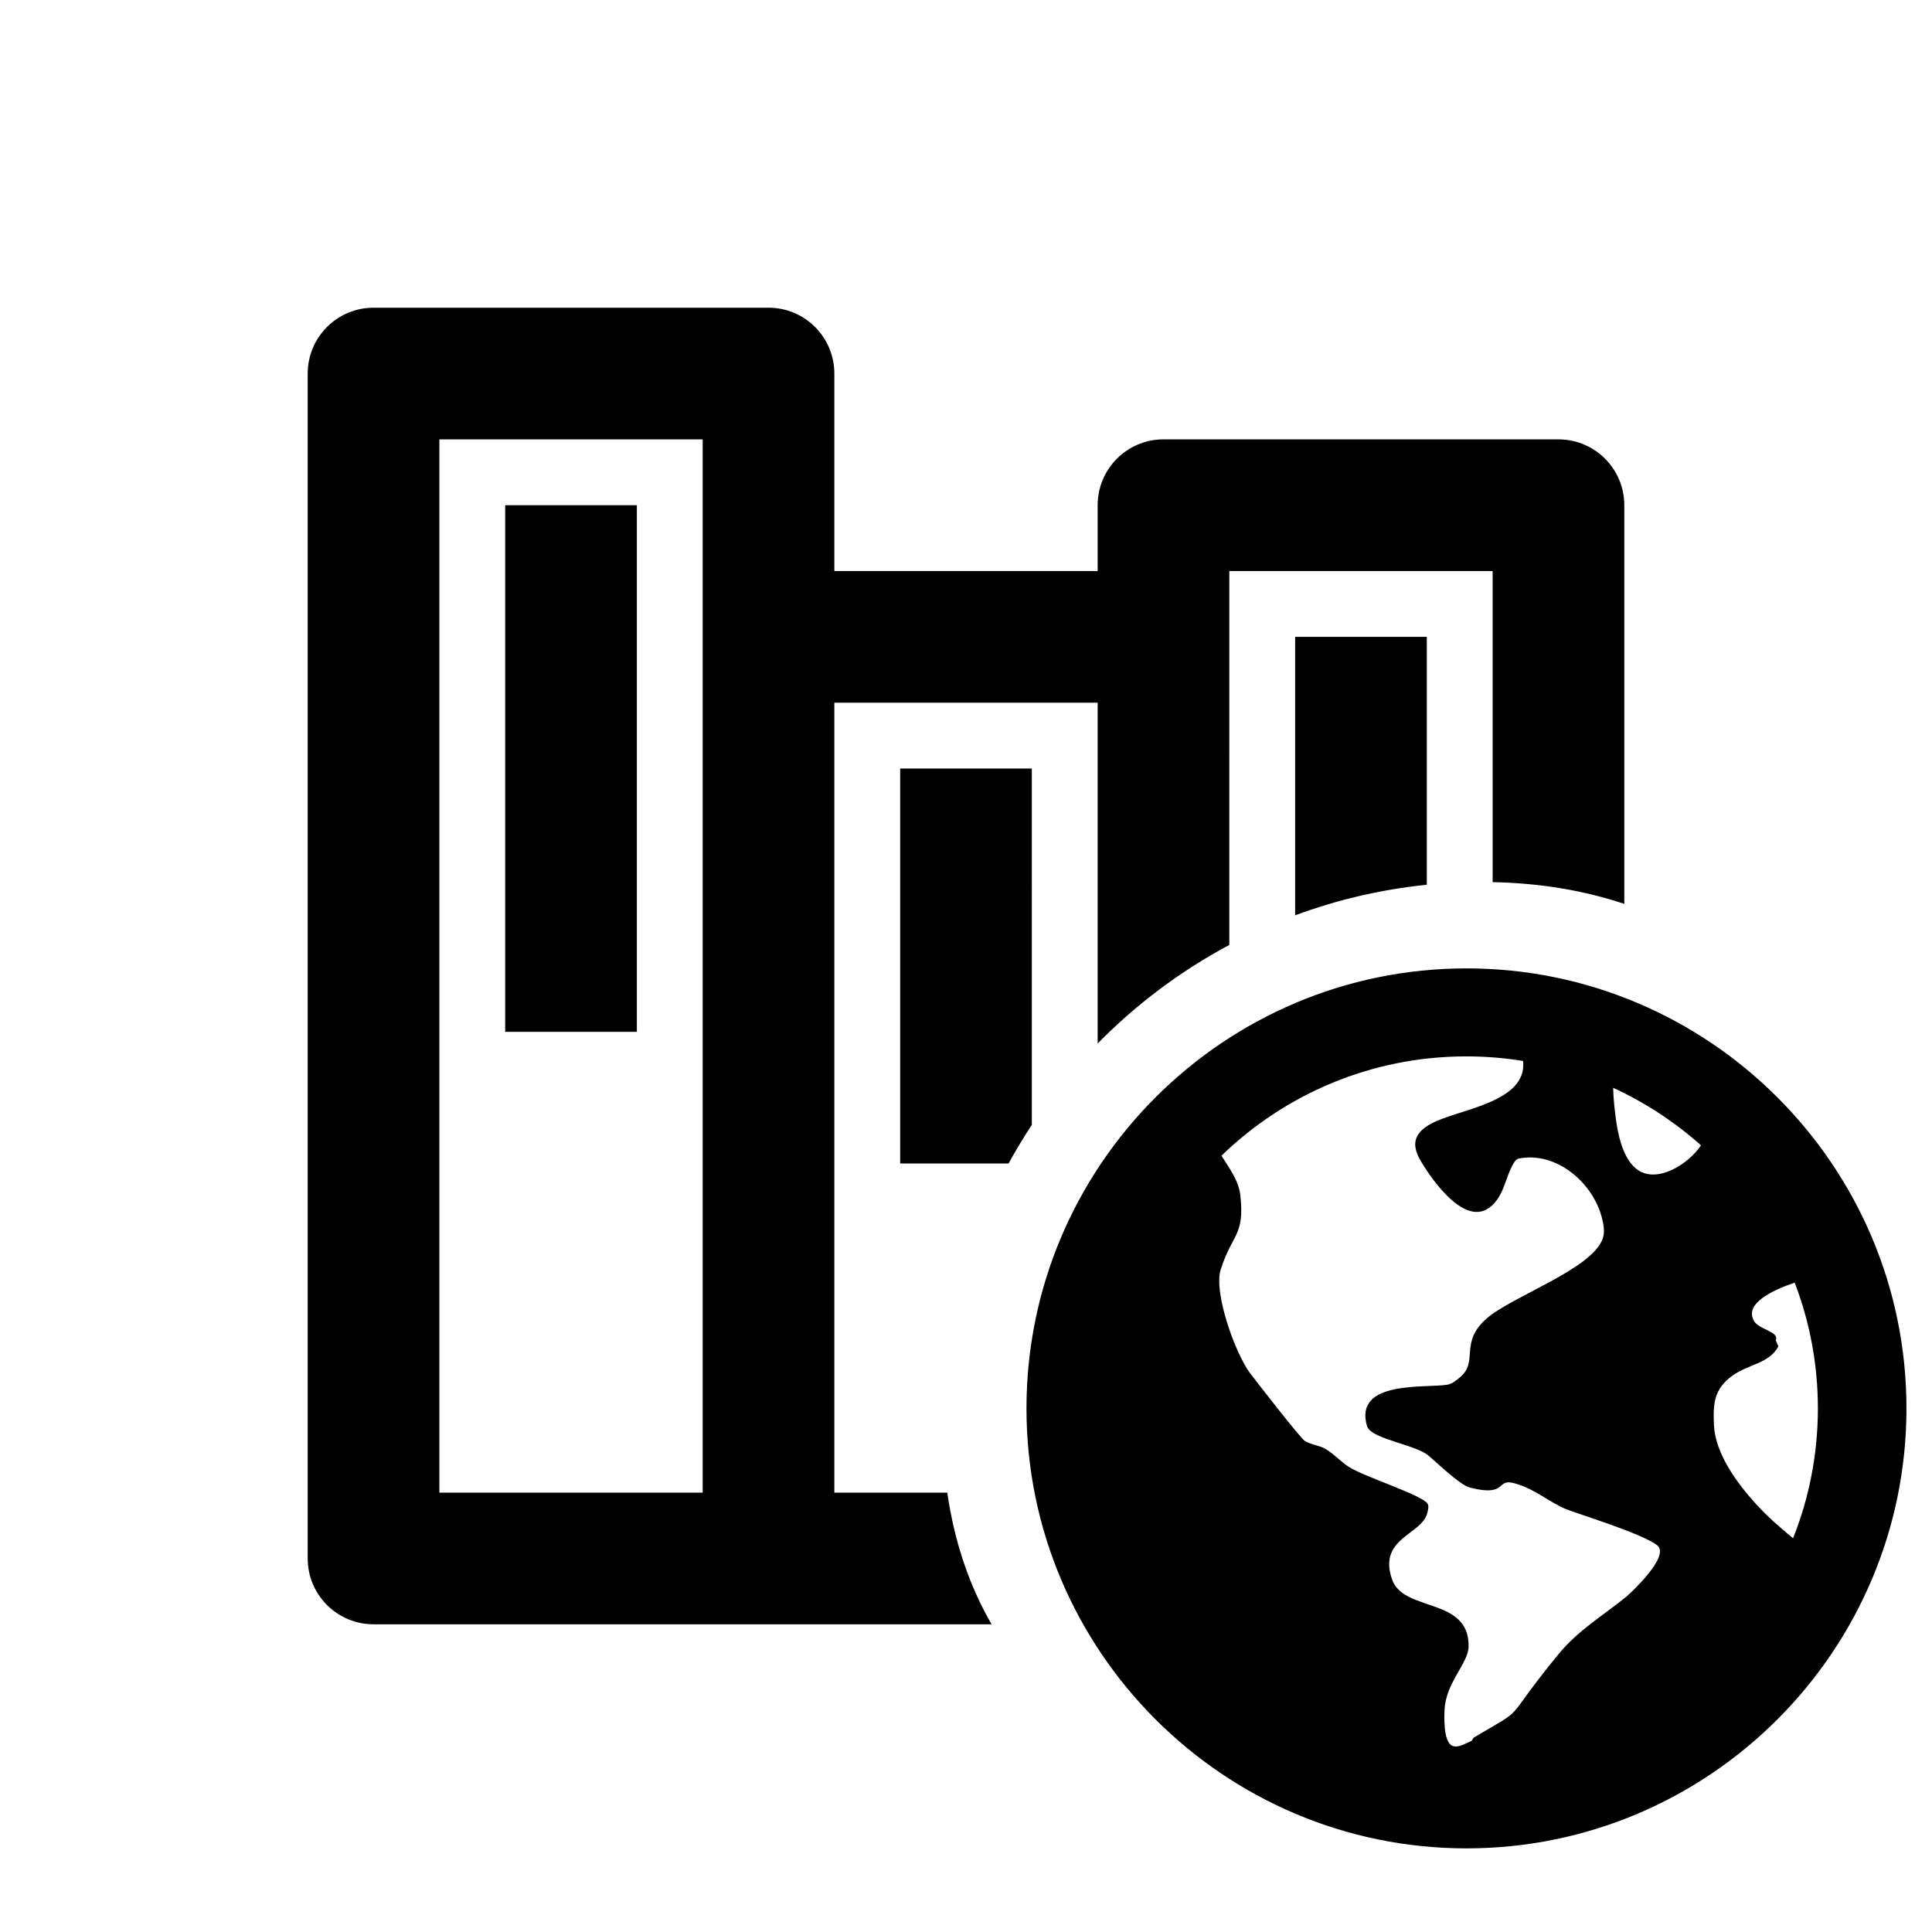
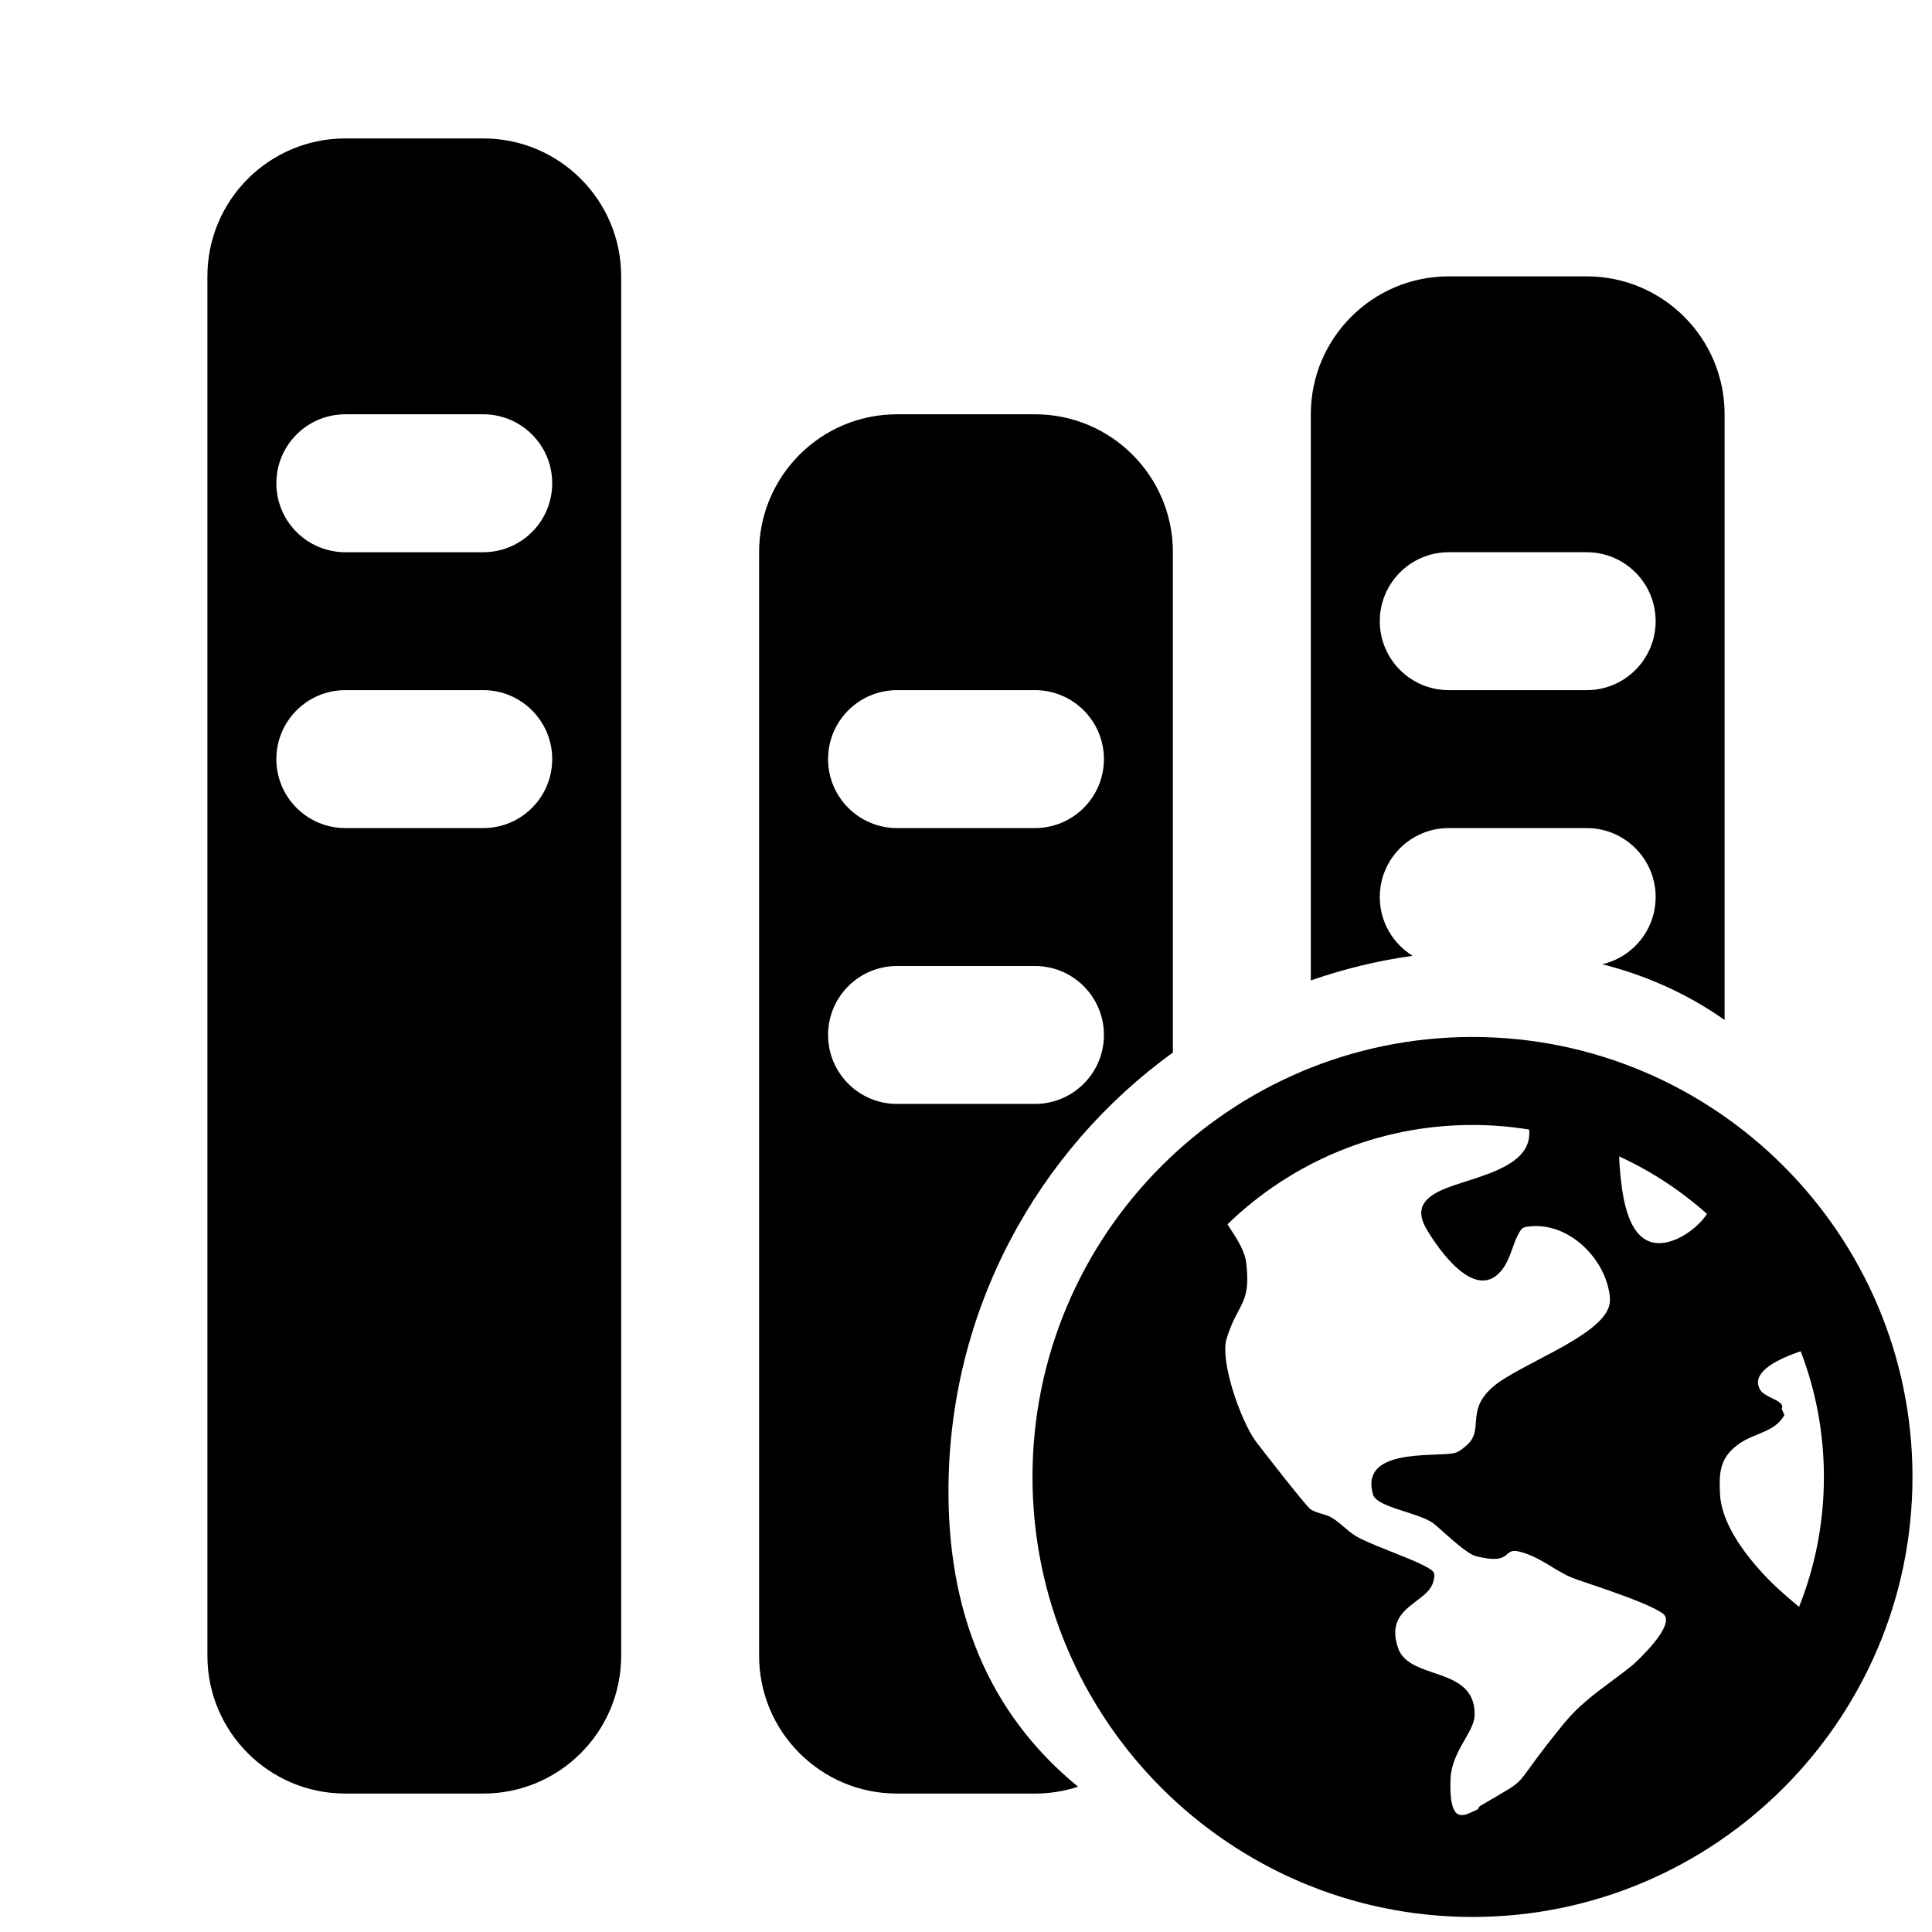
<svg xmlns="http://www.w3.org/2000/svg" height="642" viewBox="0 0 642 642" width="642">
-   <path d="m487.304 321.792c80.619 0 146.208 65.589 146.208 146.208 0 80.633-65.589 146.208-146.208 146.208-80.619 0-146.208-65.574-146.208-146.208 0-80.619 65.589-146.208 146.208-146.208zm-.062 29.242c-31.582 0-60.283 12.584-81.35 33.001.09.141.18.282.27.423l.546.846.548.846c2.281 3.529 4.484 7.097 4.908 11.042 1.477 13.718-2.73 12.582-6.553 24.792-2.346 7.492 4.734 27.494 9.745 34.263.337.455 3.556 4.628 7.201 9.261l.564.716c.094.12.189.24.284.36l.57.722c.095.12.191.241.286.361l.572.722c4.002 5.046 7.913 9.851 8.664 10.347 2.09 1.381 4.87 1.499 7.028 2.777 2.838 1.68 5.027 4.249 7.813 6.01 5.171 3.269 23.839 9.136 25.962 12.043.625.856.24 2.122 0 3.143-.658 2.796-3.21 4.664-5.853 6.669l-.418.318c-4.181 3.192-8.355 6.864-5.429 15.204 3.833 10.925 25.778 5.716 25.405 22.325-.125 5.563-7.571 11.865-7.987 20.998-.056 1.23-.598 10.739 2.682 11.945 1.442.531 3-.152 4.496-.861l.47-.223c.39-.185.774-.362 1.15-.512.511-.203.568-.969 1.039-1.248 18.608-11.022 8.29-3.517 27.998-27.606 6.545-8 14.892-12.884 22.743-19.282.004-.003.013-.011.029-.025l.063-.056c1.248-1.118 14.494-13.301 9.978-16.862-5.064-3.992-27.274-10.714-30.502-12.106-6.108-2.635-10.552-6.95-17.38-8.604-1.888-.457-2.73-.088-3.475.49l-.148.118c-.049.04-.098.081-.147.123l-.148.126c-1.34 1.147-2.981 2.57-10.464.664-3.5-.891-12.192-9.509-14.15-10.936-1.955-1.426-5.351-2.551-8.801-3.663l-1.194-.385c-4.769-1.54-9.336-3.117-10.019-5.487-4.428-15.364 19.65-12.459 26.769-13.713 1.612-.284 2.947-1.454 4.188-2.489 6.254-5.216-.423-11.517 8.91-19.581 8.514-7.357 34.96-16.333 38.477-26.47.744-2.144.312-4.583-.24-6.78-2.937-11.703-15.052-22.264-27.615-19.821-1.109.216-1.734 1.485-2.249 2.459-1.906 3.607-2.576 7.834-4.954 11.168-8.922 12.511-21.934-6.92-25.428-12.854-3.372-5.727-2.148-9.668 4.428-12.839 2.533-1.221 5.957-2.28 9.581-3.442l.808-.26c9.595-3.098 20.204-7.043 19.205-16.655-6.147-1.002-12.453-1.523-18.878-1.523zm-231.867-248.784c12.075 0 21.875 9.8 21.875 21.875v65.625h87.5v-21.875c0-12.075 9.8-21.875 21.875-21.875h131.25c12.075 0 21.875 9.8 21.875 21.875l.003 132.484c-13.13-4.394-27.697-6.898-43.75-7.231l-.003-103.377h-87.5l-.002 124.25c-16.219 8.652-30.965 19.732-43.751 32.754l.003-113.254h-87.5v262.5l37.526.002c2.403 16.642 7.45 31.148 14.731 43.749l-205.382-.001c-12.075 0-21.875-9.8-21.875-21.875v-393.75c0-12.075 9.8-21.875 21.875-21.875zm340.994 323.976c-7.257 2.449-17.214 7.054-13.339 12.996.724 1.11 2.472 1.924 4.066 2.713l.395.197c1.821.918 3.298 1.833 2.562 3.177l.895 2.118c-3.152 5.753-9.919 5.85-15.238 9.682-6.331 4.561-6.457 9.543-6.166 16.395.403 9.496 7.638 19.338 14.06 26.373 3.693 4.046 7.902 7.731 12.229 11.281 5.322-13.359 8.249-27.921 8.249-43.154 0-14.711-2.73-28.797-7.711-41.777zm-362.869-280.226h-87.5v350h87.5zm302.54 215.477c.058 1.807.155 3.612.341 5.41.606 5.861 1.686 17.439 7.736 21.794 6.516 4.691 16.877-1.742 21.118-8.084-8.673-7.742-18.503-14.214-29.194-19.12zm-193.165-106.102-.001 118.423c-2.746 4.157-5.324 8.435-7.725 12.824l-36.024.003v-131.25zm-131.25-87.5v175h-43.75v-175zm262.5 43.75-.001 82.381c-15.221 1.546-29.886 5.012-43.749 10.154l-0-92.535z" fill-rule="evenodd" />
+   <path d="m489.304 344.585c80.619 0 146.208 65.589 146.208 146.208 0 80.633-65.589 146.208-146.208 146.208-80.619 0-146.208-65.574-146.208-146.208 0-80.619 65.589-146.208 146.208-146.208zm-.062 29.242c-31.582 0-60.283 12.584-81.35 33.001.18.282.361.564.543.846l.548.846c2.376 3.668 4.741 7.362 5.182 11.465 1.477 13.718-2.73 12.582-6.553 24.792-2.346 7.492 4.734 27.494 9.745 34.263.389.525 4.615 6 8.905 11.42l.572.722c4.002 5.046 7.913 9.851 8.664 10.347.975.644 2.101 1.014 3.243 1.354l.98.291c.978.295 1.941.621 2.805 1.132 2.838 1.68 5.027 4.249 7.813 6.01 2.096 1.325 6.411 3.077 10.942 4.886l.909.362c6.372 2.541 12.906 5.144 14.111 6.794.625.856.24 2.122 0 3.143-.623 2.649-2.946 4.465-5.437 6.354l-.416.316c-4.313 3.271-8.87 6.904-5.847 15.521 1.61 4.588 6.415 6.331 11.419 8.039l.716.244c6.689 2.282 13.479 4.741 13.27 14.042-.125 5.563-7.571 11.865-7.987 20.998-.056 1.23-.598 10.739 2.682 11.945 1.974.726 4.163-.82 6.117-1.596.511-.203.568-.969 1.039-1.248 18.608-11.022 8.29-3.517 27.998-27.606 4.562-5.576 9.999-9.638 15.533-13.754l1.445-1.076c1.929-1.439 3.861-2.901 5.765-4.452.004-.003.013-.011.029-.025l.063-.056c1.248-1.118 14.494-13.301 9.978-16.862-2.47-1.947-9.021-4.544-15.457-6.855l-.964-.344c-6.415-2.28-12.506-4.227-14.08-4.907-6.108-2.635-10.552-6.95-17.38-8.604-5.664-1.372-1.911 4.697-14.381 1.521-3.5-.891-12.192-9.509-14.15-10.936-1.729-1.261-4.586-2.288-7.611-3.277l-.792-.258c-5.299-1.713-10.852-3.366-11.611-6-4.428-15.364 19.65-12.459 26.769-13.713 1.612-.284 2.947-1.454 4.188-2.489 6.254-5.216-.423-11.517 8.91-19.581 8.514-7.357 34.96-16.333 38.477-26.47.744-2.144.312-4.583-.24-6.78-2.937-11.703-15.052-22.264-27.615-19.821-1.109.216-1.734 1.485-2.249 2.459-.667 1.262-1.183 2.601-1.673 3.95l-.417 1.158c-.764 2.122-1.555 4.226-2.863 6.06-8.922 12.511-21.934-6.92-25.428-12.854-3.372-5.727-2.148-9.668 4.428-12.839 2.814-1.357 6.73-2.513 10.795-3.833l.815-.266c9.25-3.044 18.942-7.051 17.985-16.257-6.147-1.002-12.453-1.523-18.878-1.523zm-328.659-327.826c25.313 0 45.833 20.52 45.833 45.833v458.333c0 25.314-20.52 45.833-45.833 45.833h-45.833c-25.313 0-45.833-20.52-45.833-45.833v-458.333c0-25.313 20.52-45.833 45.833-45.833zm183.333 91.667c25.314 0 45.833 20.52 45.833 45.833l-.003 166.254c-45.134 32.664-74.573 85.869-74.573 145.832 0 44.517 16.231 76.17 43.063 98.133-4.504 1.48-9.318 2.281-14.32 2.281h-45.833c-25.314 0-45.833-20.52-45.833-45.833v-366.667c0-25.313 20.52-45.833 45.833-45.833zm254.452 311.352c-1.693.571-3.534 1.26-5.311 2.056l-.506.23c-5.626 2.604-10.407 6.286-7.523 10.71.603.925 1.918 1.645 3.262 2.315l.403.2c2.149 1.06 4.199 2.036 3.357 3.572l.895 2.118c-3.152 5.753-9.919 5.85-15.238 9.682-6.331 4.561-6.457 9.543-6.166 16.395.403 9.496 7.638 19.338 14.06 26.373 3.693 4.046 7.902 7.731 12.229 11.281 5.322-13.359 8.249-27.921 8.249-43.154 0-14.711-2.73-28.797-7.711-41.777zm-60.329-64.749c.058 1.807.155 3.612.341 5.41.606 5.861 1.686 17.439 7.736 21.794 6.516 4.691 16.877-1.742 21.118-8.084-8.673-7.742-18.503-14.214-29.194-19.12zm-194.123-63.27h-45.833c-12.657 0-22.917 10.26-22.917 22.917s10.26 22.917 22.917 22.917h45.833c12.657 0 22.917-10.26 22.917-22.917s-10.26-22.917-22.917-22.917zm183.333-229.167c25.314 0 45.833 20.52 45.833 45.833l.002 201.271c-11.813-8.331-25.344-14.634-40.661-18.526 10.164-2.344 17.742-11.451 17.742-22.329 0-12.657-10.26-22.917-22.917-22.917h-45.833c-12.657 0-22.917 10.26-22.917 22.917 0 8.26 4.369 15.498 10.923 19.531-11.676 1.628-22.994 4.396-33.841 8.184l.002-188.132c0-25.313 20.52-45.833 45.833-45.833zm-366.667 137.5h-45.833c-12.656 0-22.917 10.26-22.917 22.917s10.26 22.917 22.917 22.917h45.833c12.656 0 22.917-10.26 22.917-22.917s-10.26-22.917-22.917-22.917zm183.333 0h-45.833c-12.657 0-22.917 10.26-22.917 22.917s10.26 22.917 22.917 22.917h45.833c12.657 0 22.917-10.26 22.917-22.917s-10.26-22.917-22.917-22.917zm183.333-45.833h-45.833c-12.657 0-22.917 10.26-22.917 22.917s10.26 22.917 22.917 22.917h45.833c12.657 0 22.917-10.26 22.917-22.917s-10.26-22.917-22.917-22.917zm-366.667-45.833h-45.833c-12.656 0-22.917 10.26-22.917 22.917 0 12.656 10.26 22.917 22.917 22.917h45.833c12.656 0 22.917-10.26 22.917-22.917 0-12.656-10.26-22.917-22.917-22.917z" fill-rule="evenodd" />
</svg>
